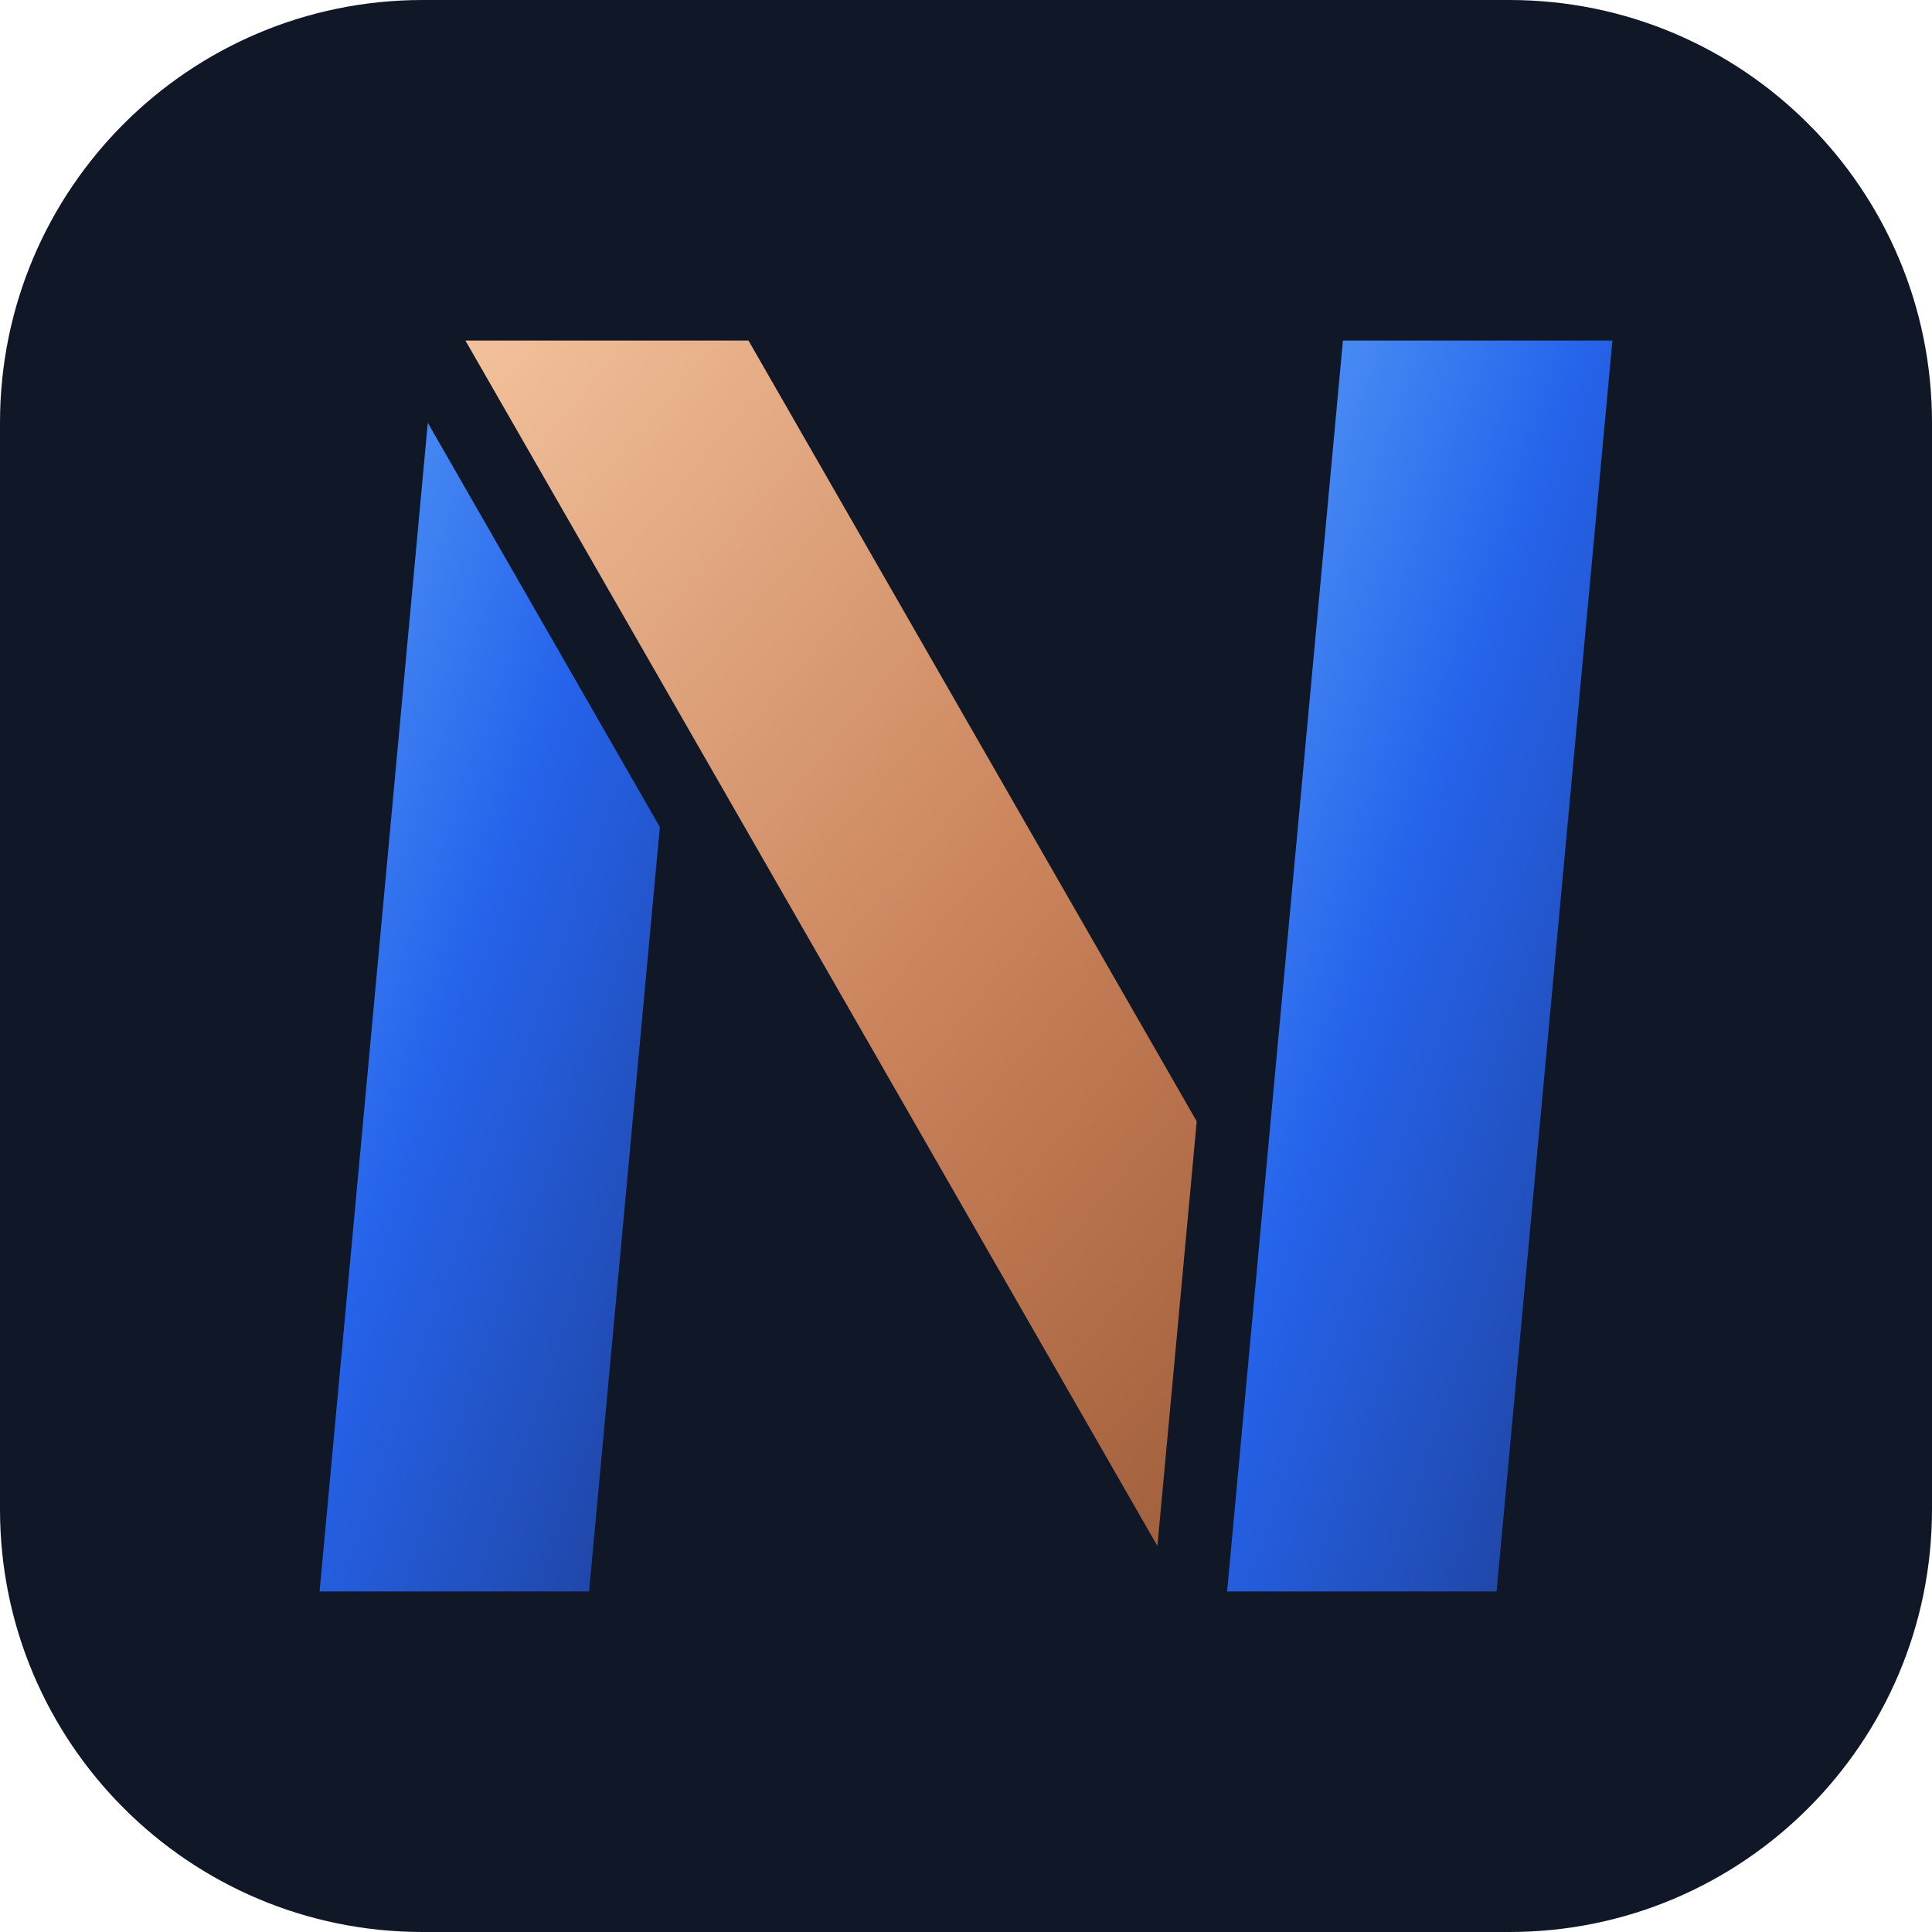
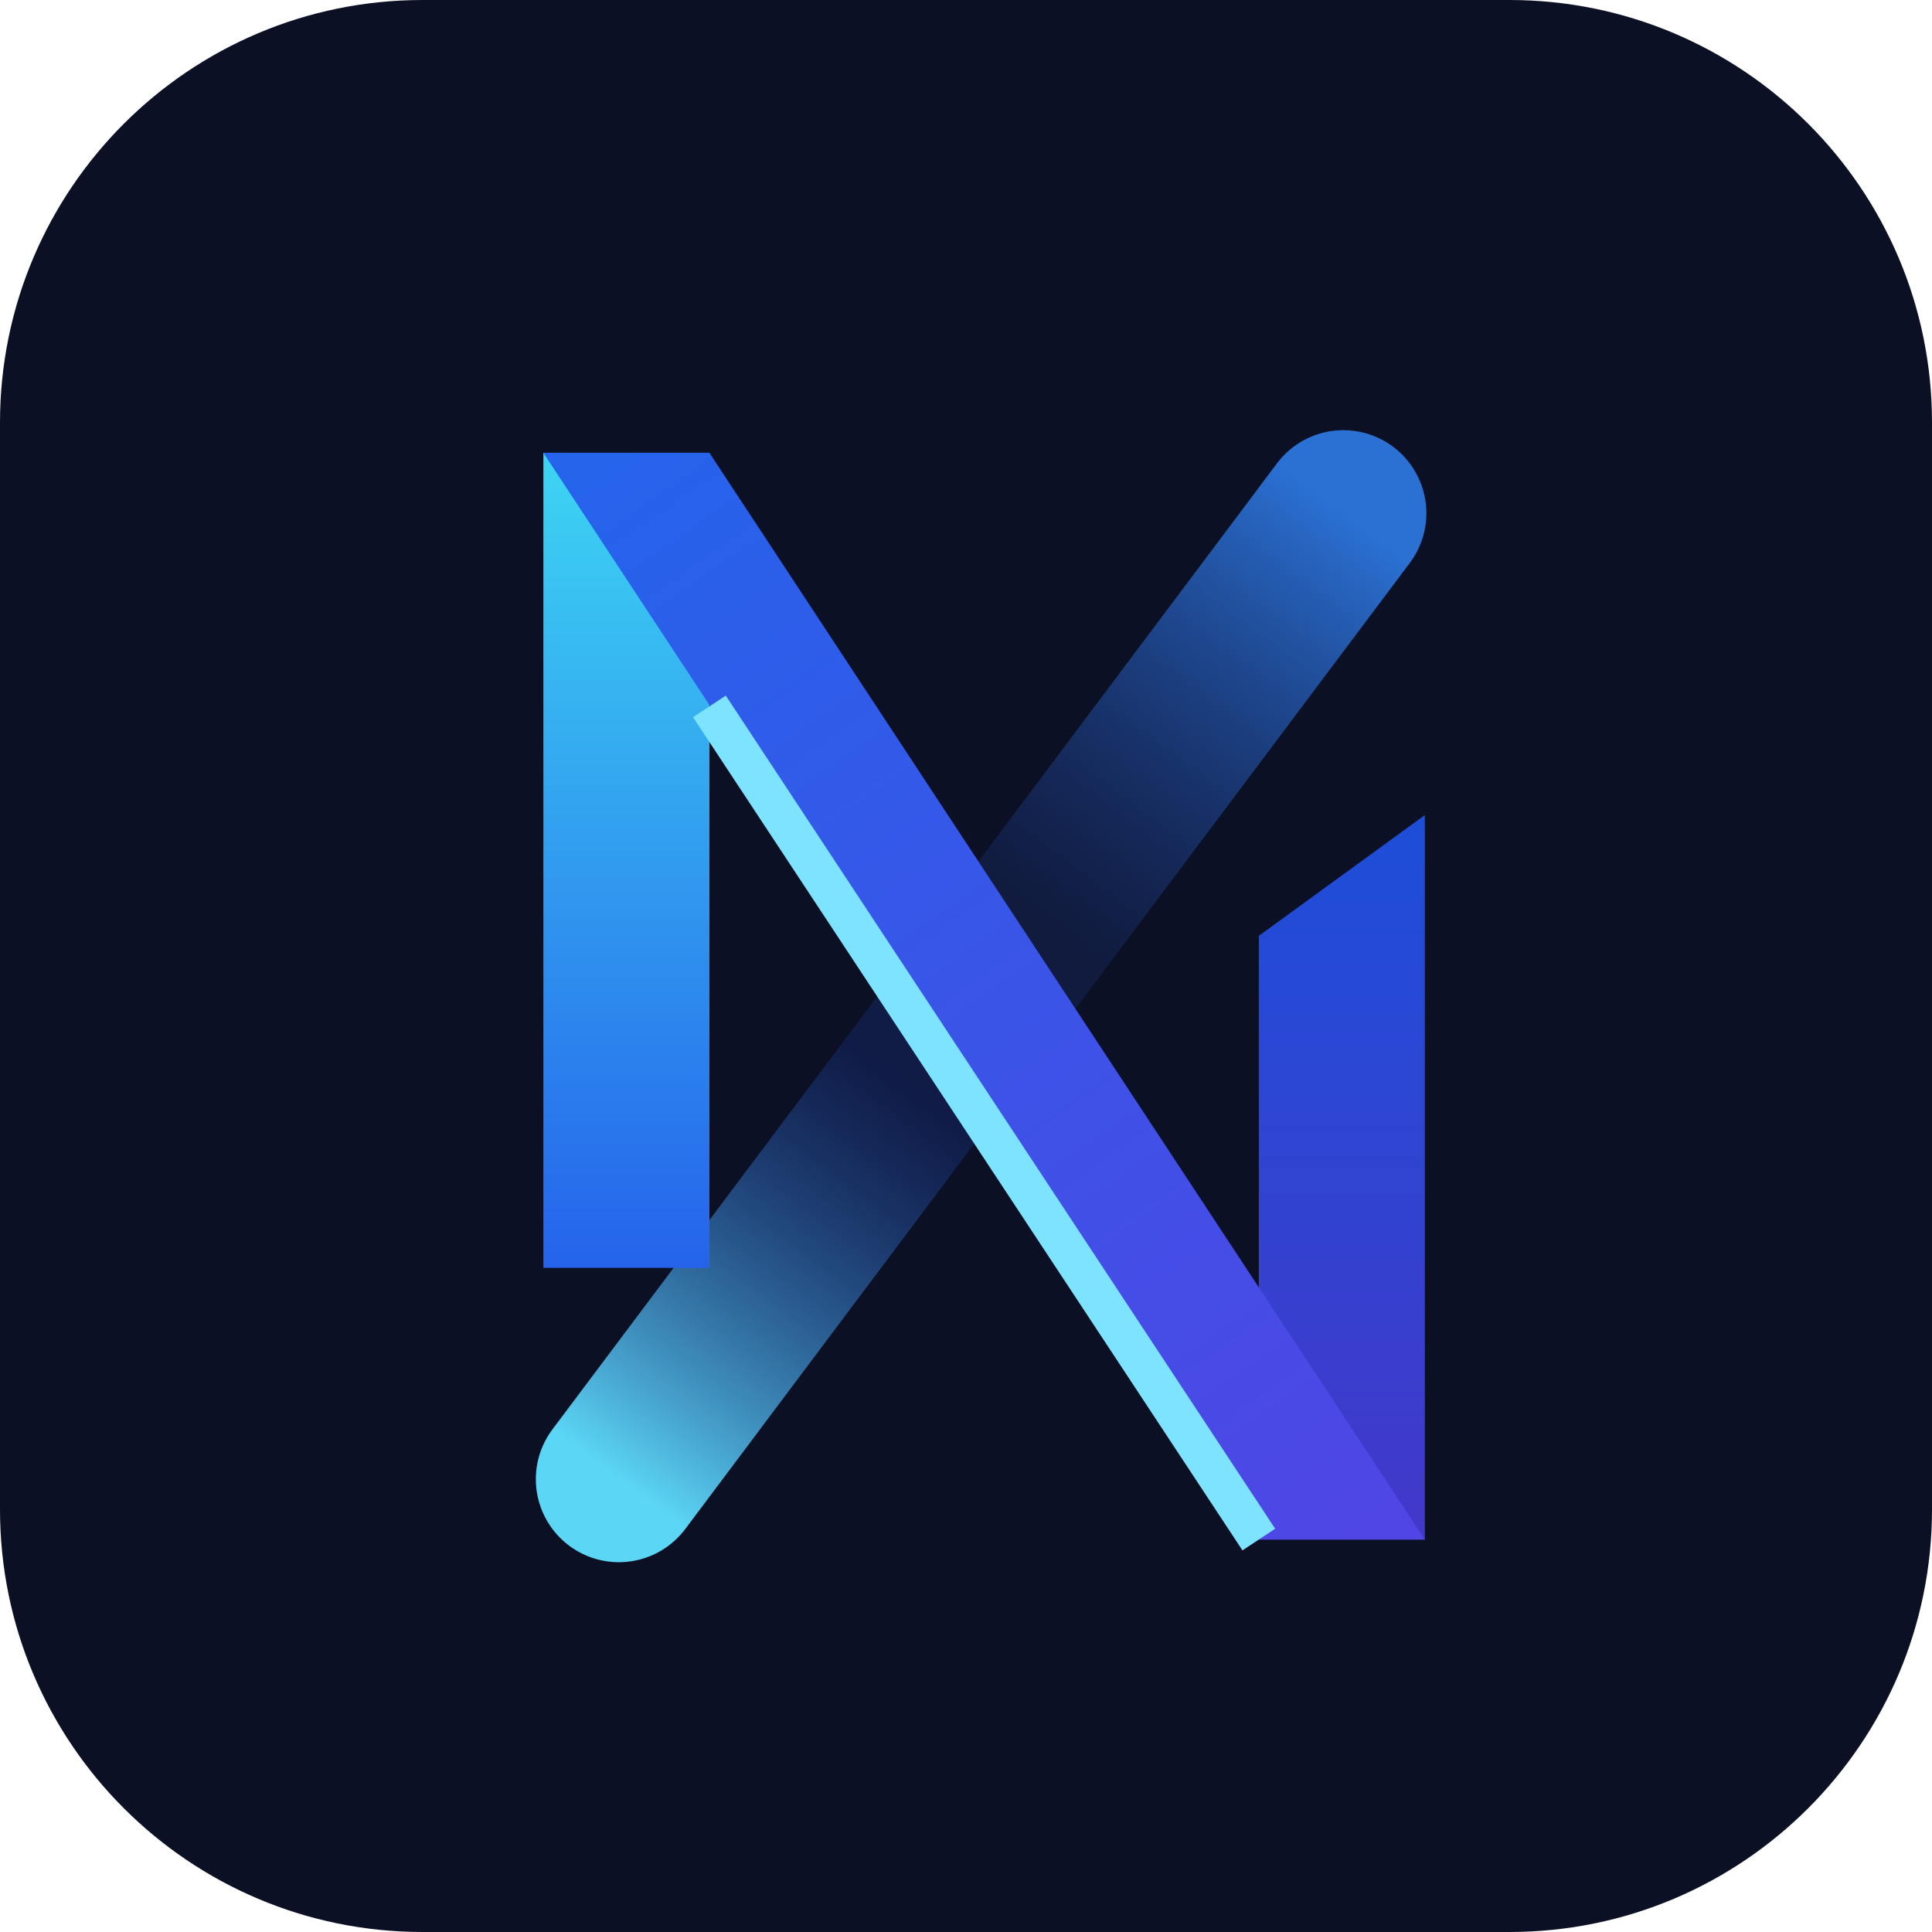
<svg xmlns="http://www.w3.org/2000/svg" viewBox="0 0 64 64">
  <defs>
-     <linearGradient id="b" x1="0" y1="0" x2="1" y2="1">
-       <stop offset="0" stop-color="#60A5FA" />
-       <stop offset="0.45" stop-color="#2563EB" />
-       <stop offset="1" stop-color="#1E3A8A" />
+     <linearGradient id="s" gradientUnits="userSpaceOnUse" x1="44.5" y1="17" x2="20.5" y2="49">
+       <stop offset="0" stop-color="#2E7BE6" stop-opacity=".9" />
+       <stop offset=".42" stop-color="#1E3A8A" stop-opacity=".25" />
+       <stop offset=".6" stop-color="#1E40AF" stop-opacity=".25" />
+       <stop offset="1" stop-color="#5CD6F5" />
    </linearGradient>
-     <linearGradient id="c" x1="0" y1="0" x2="1" y2="1">
-       <stop offset="0" stop-color="#F6C7A1" />
-       <stop offset="0.5" stop-color="#C9825A" />
-       <stop offset="1" stop-color="#8A4B2A" />
+     <linearGradient id="l" x1="0" y1="0" x2="0" y2="1">
+       <stop offset="0" stop-color="#3DD5F3" />
+       <stop offset="1" stop-color="#2563EB" />
+     </linearGradient>
+     <linearGradient id="d" gradientUnits="userSpaceOnUse" x1="20" y1="15" x2="45" y2="51">
+       <stop offset="0" stop-color="#2563EB" />
+       <stop offset="1" stop-color="#4F46E5" />
+     </linearGradient>
+     <linearGradient id="r" x1="0" y1="0" x2="0" y2="1">
+       <stop offset="0" stop-color="#1D4ED8" />
+       <stop offset="1" stop-color="#4338CA" />
    </linearGradient>
  </defs>
-   <rect width="64" height="64" rx="14" fill="#101828" />
-   <g transform="translate(6 6) scale(0.8125)" stroke="#101828" stroke-width="3" stroke-linejoin="round">
-     <polygon points="9,5 23,5 18,59 4,59" fill="url(#b)" />
-     <polygon points="9,5 24,5 55,59 40,59" fill="url(#c)" />
-     <polygon points="46,5 60,5 55,59 41,59" fill="url(#b)" />
-   </g>
+   <rect width="64" height="64" rx="14" fill="#0B1024" />
+   <line x1="44.5" y1="17" x2="20.5" y2="49" stroke="url(#s)" stroke-width="5.5" stroke-linecap="round" />
+   <polygon points="18,15 23.5,15 23.5,42 18,42" fill="url(#l)" />
+   <polygon points="41.7,31 47.2,27 47.2,51 41.7,51" fill="url(#r)" />
+   <polygon points="18,15 23.5,15 47.2,51 41.7,51" fill="url(#d)" />
+   <line x1="23.5" y1="23.4" x2="41.7" y2="51" stroke="#7DE3FF" stroke-width="1.3" />
</svg>
